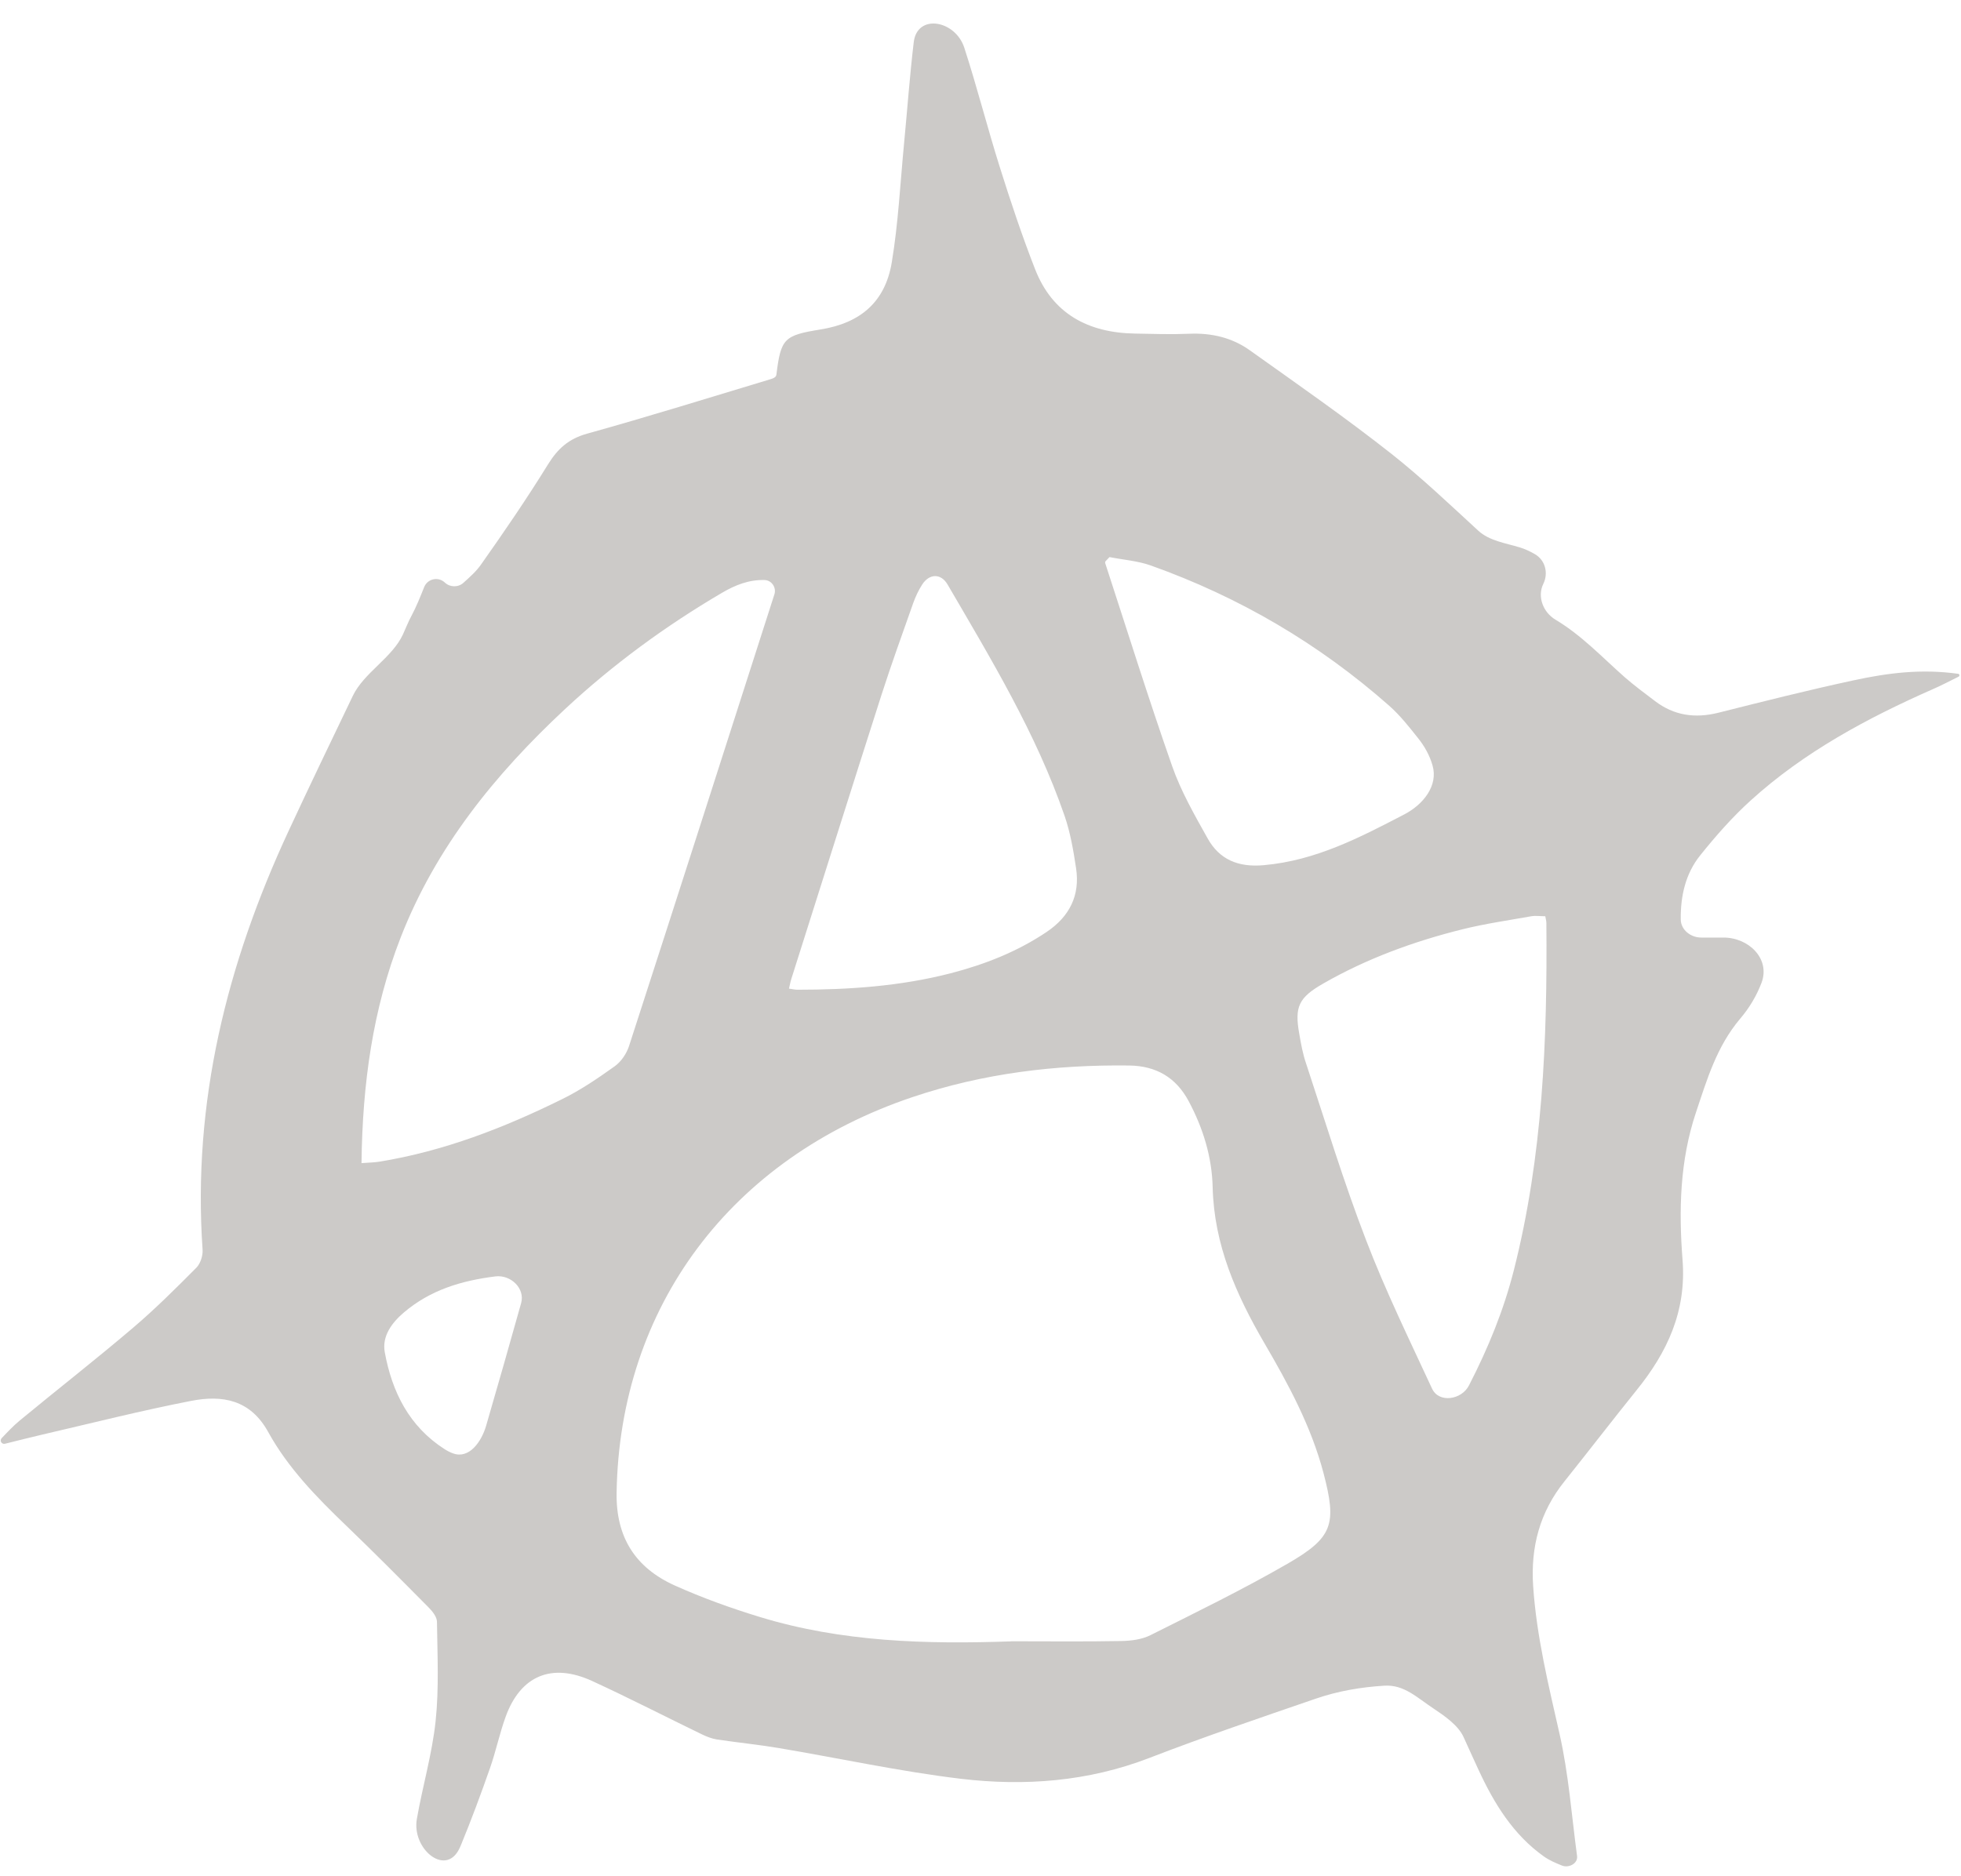
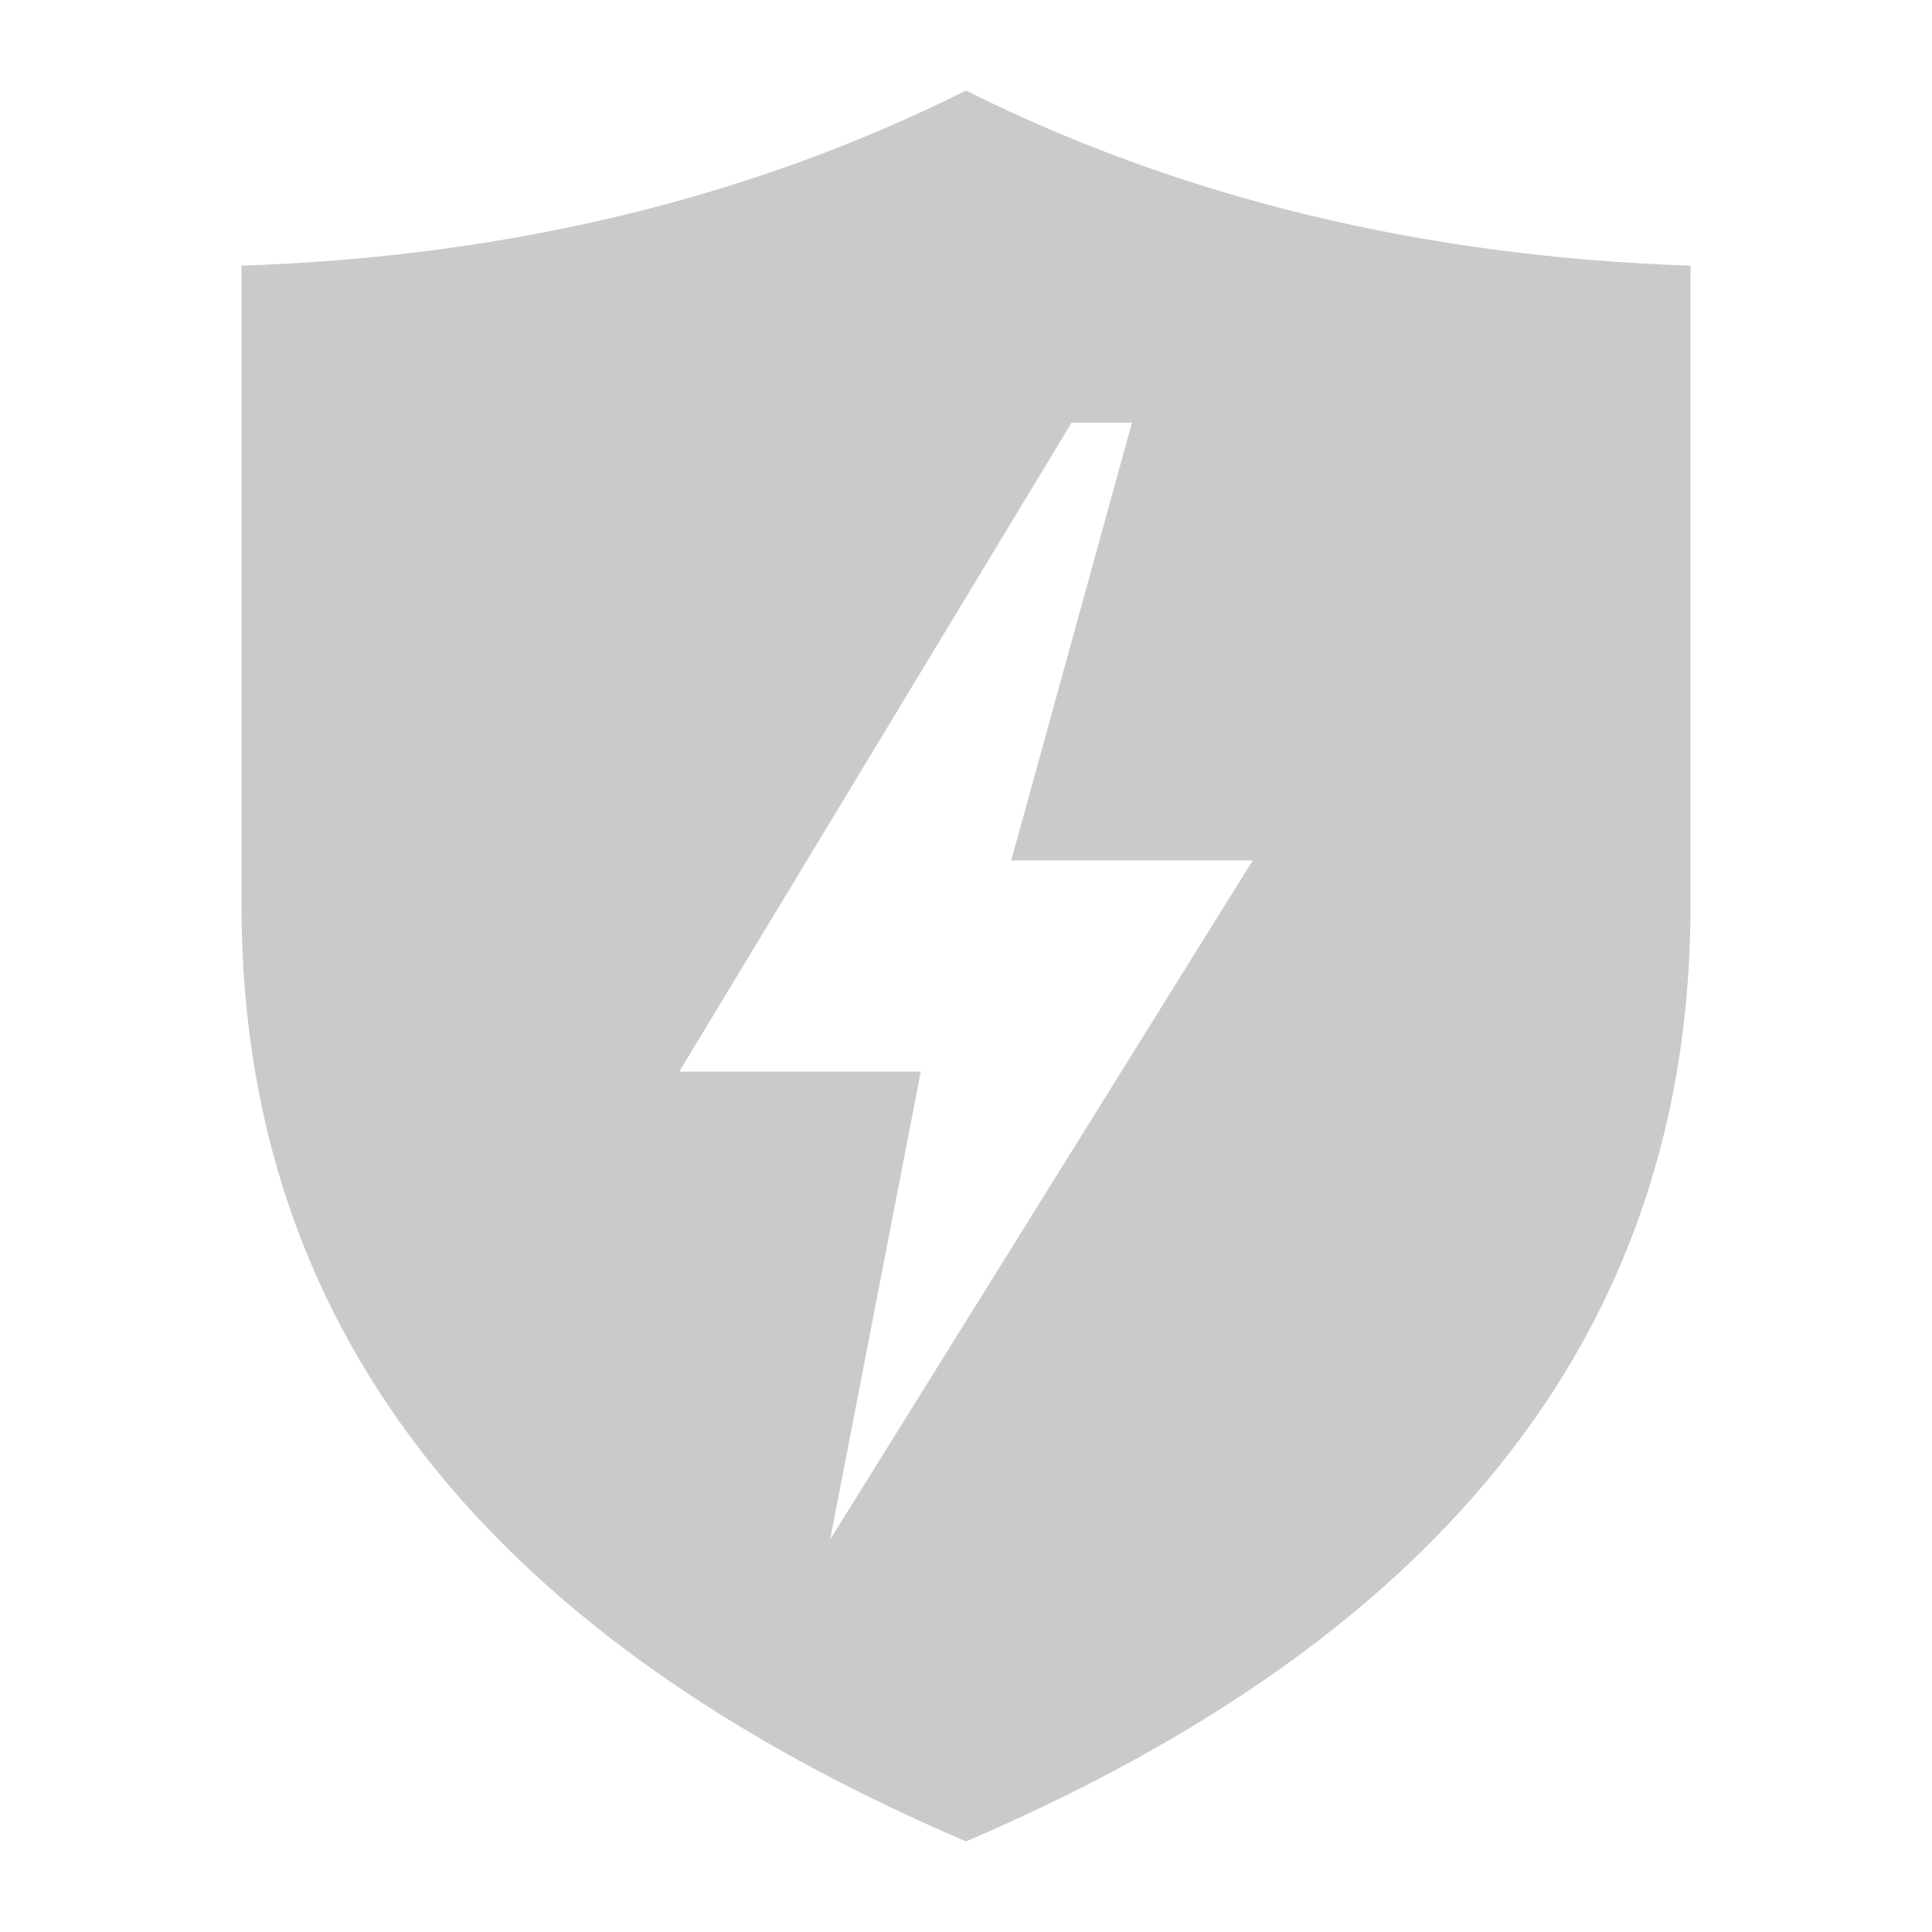
- <svg xmlns="http://www.w3.org/2000/svg" width="23" height="22" viewBox="0 0 23 22" fill="none">
-   <path d="M22.973 7.906C22.985 7.914 22.984 7.932 22.971 7.938C22.873 7.986 22.776 8.038 22.675 8.082C21.901 8.423 21.161 8.82 20.532 9.391C20.317 9.586 20.123 9.807 19.941 10.034C19.768 10.249 19.71 10.512 19.713 10.785C19.714 10.908 19.83 10.998 19.953 10.998H20.214C20.512 10.998 20.765 11.248 20.661 11.527C20.603 11.681 20.518 11.823 20.409 11.951C20.134 12.277 20.021 12.663 19.891 13.051C19.702 13.616 19.689 14.199 19.734 14.778C19.781 15.381 19.556 15.862 19.193 16.31C18.909 16.663 18.633 17.022 18.35 17.376C18.059 17.738 17.951 18.148 17.982 18.608C18.022 19.198 18.162 19.767 18.292 20.342C18.398 20.811 18.433 21.295 18.497 21.773C18.508 21.859 18.401 21.916 18.32 21.884C18.243 21.853 18.171 21.822 18.109 21.778C17.748 21.522 17.525 21.157 17.343 20.765C17.283 20.636 17.225 20.506 17.166 20.377C17.104 20.239 16.941 20.127 16.815 20.043C16.619 19.914 16.469 19.759 16.235 19.774C15.963 19.791 15.695 19.836 15.433 19.926C14.779 20.151 14.124 20.373 13.479 20.622C12.761 20.899 12.017 20.955 11.269 20.866C10.552 20.78 9.844 20.625 9.131 20.505C8.892 20.465 8.65 20.441 8.41 20.405C8.351 20.396 8.292 20.373 8.237 20.347C7.805 20.138 7.379 19.918 6.943 19.718C6.471 19.502 6.106 19.656 5.931 20.137C5.859 20.335 5.817 20.542 5.747 20.741C5.641 21.044 5.529 21.346 5.407 21.642C5.399 21.662 5.39 21.681 5.38 21.7C5.215 22.009 4.829 21.683 4.889 21.338C4.956 20.954 5.068 20.576 5.109 20.191C5.15 19.805 5.13 19.412 5.125 19.023C5.124 18.967 5.072 18.901 5.027 18.856C4.708 18.534 4.388 18.211 4.061 17.897C3.714 17.564 3.378 17.22 3.146 16.799C2.936 16.417 2.607 16.362 2.242 16.433C1.656 16.547 1.076 16.694 0.494 16.829C0.348 16.863 0.203 16.9 0.058 16.936C0.041 16.941 0.022 16.932 0.013 16.916C0.005 16.901 0.008 16.882 0.02 16.87C0.089 16.797 0.154 16.728 0.232 16.663C0.673 16.299 1.124 15.947 1.56 15.576C1.82 15.355 2.062 15.113 2.303 14.871C2.351 14.822 2.381 14.729 2.376 14.659C2.256 12.928 2.661 11.304 3.386 9.745C3.63 9.219 3.883 8.695 4.138 8.163C4.268 7.891 4.6 7.716 4.726 7.442C4.76 7.369 4.789 7.291 4.827 7.222C4.883 7.117 4.928 7.005 4.974 6.889C5.013 6.789 5.139 6.76 5.218 6.834C5.278 6.891 5.375 6.892 5.436 6.836C5.512 6.768 5.587 6.701 5.642 6.622C5.914 6.237 6.18 5.848 6.427 5.448C6.541 5.264 6.668 5.148 6.886 5.087C7.61 4.886 8.327 4.662 9.041 4.447C9.068 4.439 9.103 4.425 9.106 4.396C9.159 3.97 9.194 3.934 9.628 3.864C10.09 3.789 10.381 3.544 10.459 3.08C10.536 2.617 10.559 2.145 10.604 1.677C10.642 1.283 10.67 0.888 10.717 0.495C10.757 0.156 11.205 0.236 11.31 0.56C11.461 1.025 11.581 1.5 11.728 1.966C11.854 2.366 11.987 2.766 12.14 3.157C12.344 3.681 12.763 3.904 13.312 3.913C13.524 3.917 13.737 3.924 13.949 3.915C14.208 3.904 14.45 3.96 14.657 4.108C15.22 4.509 15.787 4.903 16.328 5.33C16.676 5.606 16.999 5.913 17.338 6.225C17.467 6.344 17.656 6.37 17.824 6.421C17.885 6.439 17.944 6.467 18.003 6.501C18.124 6.571 18.163 6.723 18.101 6.849C18.028 6.999 18.099 7.182 18.242 7.268C18.551 7.452 18.794 7.713 19.058 7.946C19.171 8.044 19.291 8.133 19.41 8.223C19.633 8.394 19.881 8.429 20.153 8.361C20.679 8.229 21.204 8.096 21.734 7.982C22.145 7.893 22.534 7.844 22.966 7.904C22.968 7.904 22.971 7.905 22.973 7.906ZM11.86 19.254C11.86 19.253 11.86 19.253 11.86 19.253C12.291 19.253 12.721 19.258 13.151 19.25C13.266 19.248 13.393 19.232 13.494 19.181C14.033 18.911 14.576 18.646 15.098 18.345C15.636 18.035 15.681 17.881 15.522 17.276C15.378 16.732 15.112 16.239 14.831 15.758C14.499 15.188 14.24 14.604 14.223 13.929C14.215 13.575 14.112 13.236 13.942 12.918C13.792 12.637 13.559 12.504 13.246 12.499C12.379 12.488 11.53 12.591 10.704 12.869C8.568 13.587 7.268 15.331 7.232 17.509C7.223 18.034 7.453 18.391 7.915 18.599C8.238 18.744 8.574 18.865 8.912 18.968C9.873 19.262 10.865 19.289 11.859 19.254C11.86 19.254 11.86 19.254 11.86 19.254ZM4.241 13.644C4.241 13.644 4.241 13.644 4.241 13.644C4.328 13.637 4.389 13.637 4.449 13.627C5.207 13.504 5.914 13.229 6.596 12.892C6.812 12.786 7.015 12.647 7.211 12.507C7.286 12.453 7.349 12.359 7.378 12.27C7.95 10.505 8.516 8.738 9.083 6.971C9.108 6.891 9.05 6.806 8.966 6.804C8.784 6.799 8.623 6.863 8.468 6.954C7.805 7.343 7.189 7.795 6.628 8.317C5.806 9.083 5.111 9.94 4.699 10.998C4.371 11.84 4.251 12.716 4.24 13.644C4.24 13.644 4.241 13.645 4.241 13.644ZM18.124 10.747C18.124 10.747 18.124 10.748 18.124 10.748C18.064 10.748 18.008 10.739 17.955 10.749C17.686 10.797 17.414 10.836 17.149 10.902C16.579 11.044 16.03 11.245 15.519 11.538C15.233 11.702 15.181 11.809 15.239 12.129C15.259 12.245 15.28 12.362 15.318 12.473C15.547 13.165 15.759 13.864 16.021 14.544C16.248 15.138 16.529 15.712 16.796 16.289C16.876 16.462 17.142 16.422 17.229 16.252C17.46 15.803 17.638 15.363 17.756 14.898C18.095 13.561 18.149 12.197 18.137 10.828C18.137 10.805 18.13 10.781 18.124 10.747C18.124 10.747 18.124 10.747 18.124 10.747ZM9.254 11.597C9.254 11.597 9.254 11.597 9.254 11.597C9.293 11.602 9.323 11.61 9.352 11.61C9.959 11.61 10.56 11.569 11.15 11.417C11.551 11.313 11.931 11.164 12.276 10.932C12.545 10.751 12.669 10.503 12.621 10.185C12.59 9.978 12.554 9.767 12.486 9.57C12.153 8.605 11.626 7.735 11.114 6.857C11.036 6.723 10.9 6.727 10.816 6.857C10.773 6.924 10.738 6.999 10.711 7.074C10.585 7.43 10.457 7.785 10.341 8.144C9.985 9.256 9.634 10.371 9.281 11.484C9.27 11.518 9.264 11.554 9.254 11.597C9.254 11.597 9.254 11.597 9.254 11.597ZM13.013 6.535C13.013 6.535 13.013 6.535 13.013 6.535L12.969 6.581C12.962 6.588 12.96 6.598 12.963 6.607C13.222 7.4 13.471 8.197 13.747 8.985C13.85 9.28 14.009 9.558 14.163 9.833C14.302 10.084 14.524 10.176 14.822 10.149C15.435 10.095 15.955 9.821 16.471 9.553C16.692 9.438 16.872 9.216 16.801 8.976C16.767 8.86 16.709 8.754 16.629 8.655C16.525 8.524 16.419 8.39 16.295 8.28C15.471 7.552 14.537 7.004 13.499 6.634C13.345 6.579 13.176 6.567 13.013 6.535C13.013 6.535 13.013 6.535 13.013 6.535ZM5.314 17.049C5.502 17.118 5.648 16.913 5.703 16.72C5.842 16.24 5.979 15.764 6.112 15.287C6.161 15.112 5.989 14.95 5.809 14.973C5.412 15.023 5.049 15.131 4.737 15.396C4.596 15.516 4.478 15.674 4.513 15.863C4.598 16.327 4.798 16.732 5.214 16.999C5.247 17.02 5.28 17.037 5.314 17.049Z" fill="#CCCAC8" />
+ <svg xmlns="http://www.w3.org/2000/svg" width="24" height="24" viewBox="0 0 24 24" fill="none">
+   <path fill-rule="evenodd" clip-rule="evenodd" d="M12 1.125C9.375 2.438 6.375 3.188 3 3.3V11.25C3 17.062 6.75 20.625 12 22.875C17.25 20.625 21 17.062 21 11.25V3.3C17.625 3.188 14.625 2.438 12 1.125ZM13.312 5.25L8.438 13.312H11.438L10.312 19.125L15.562 10.688H12.562L14.062 5.25H13.312Z" fill="#CCCAC8" />
</svg>
